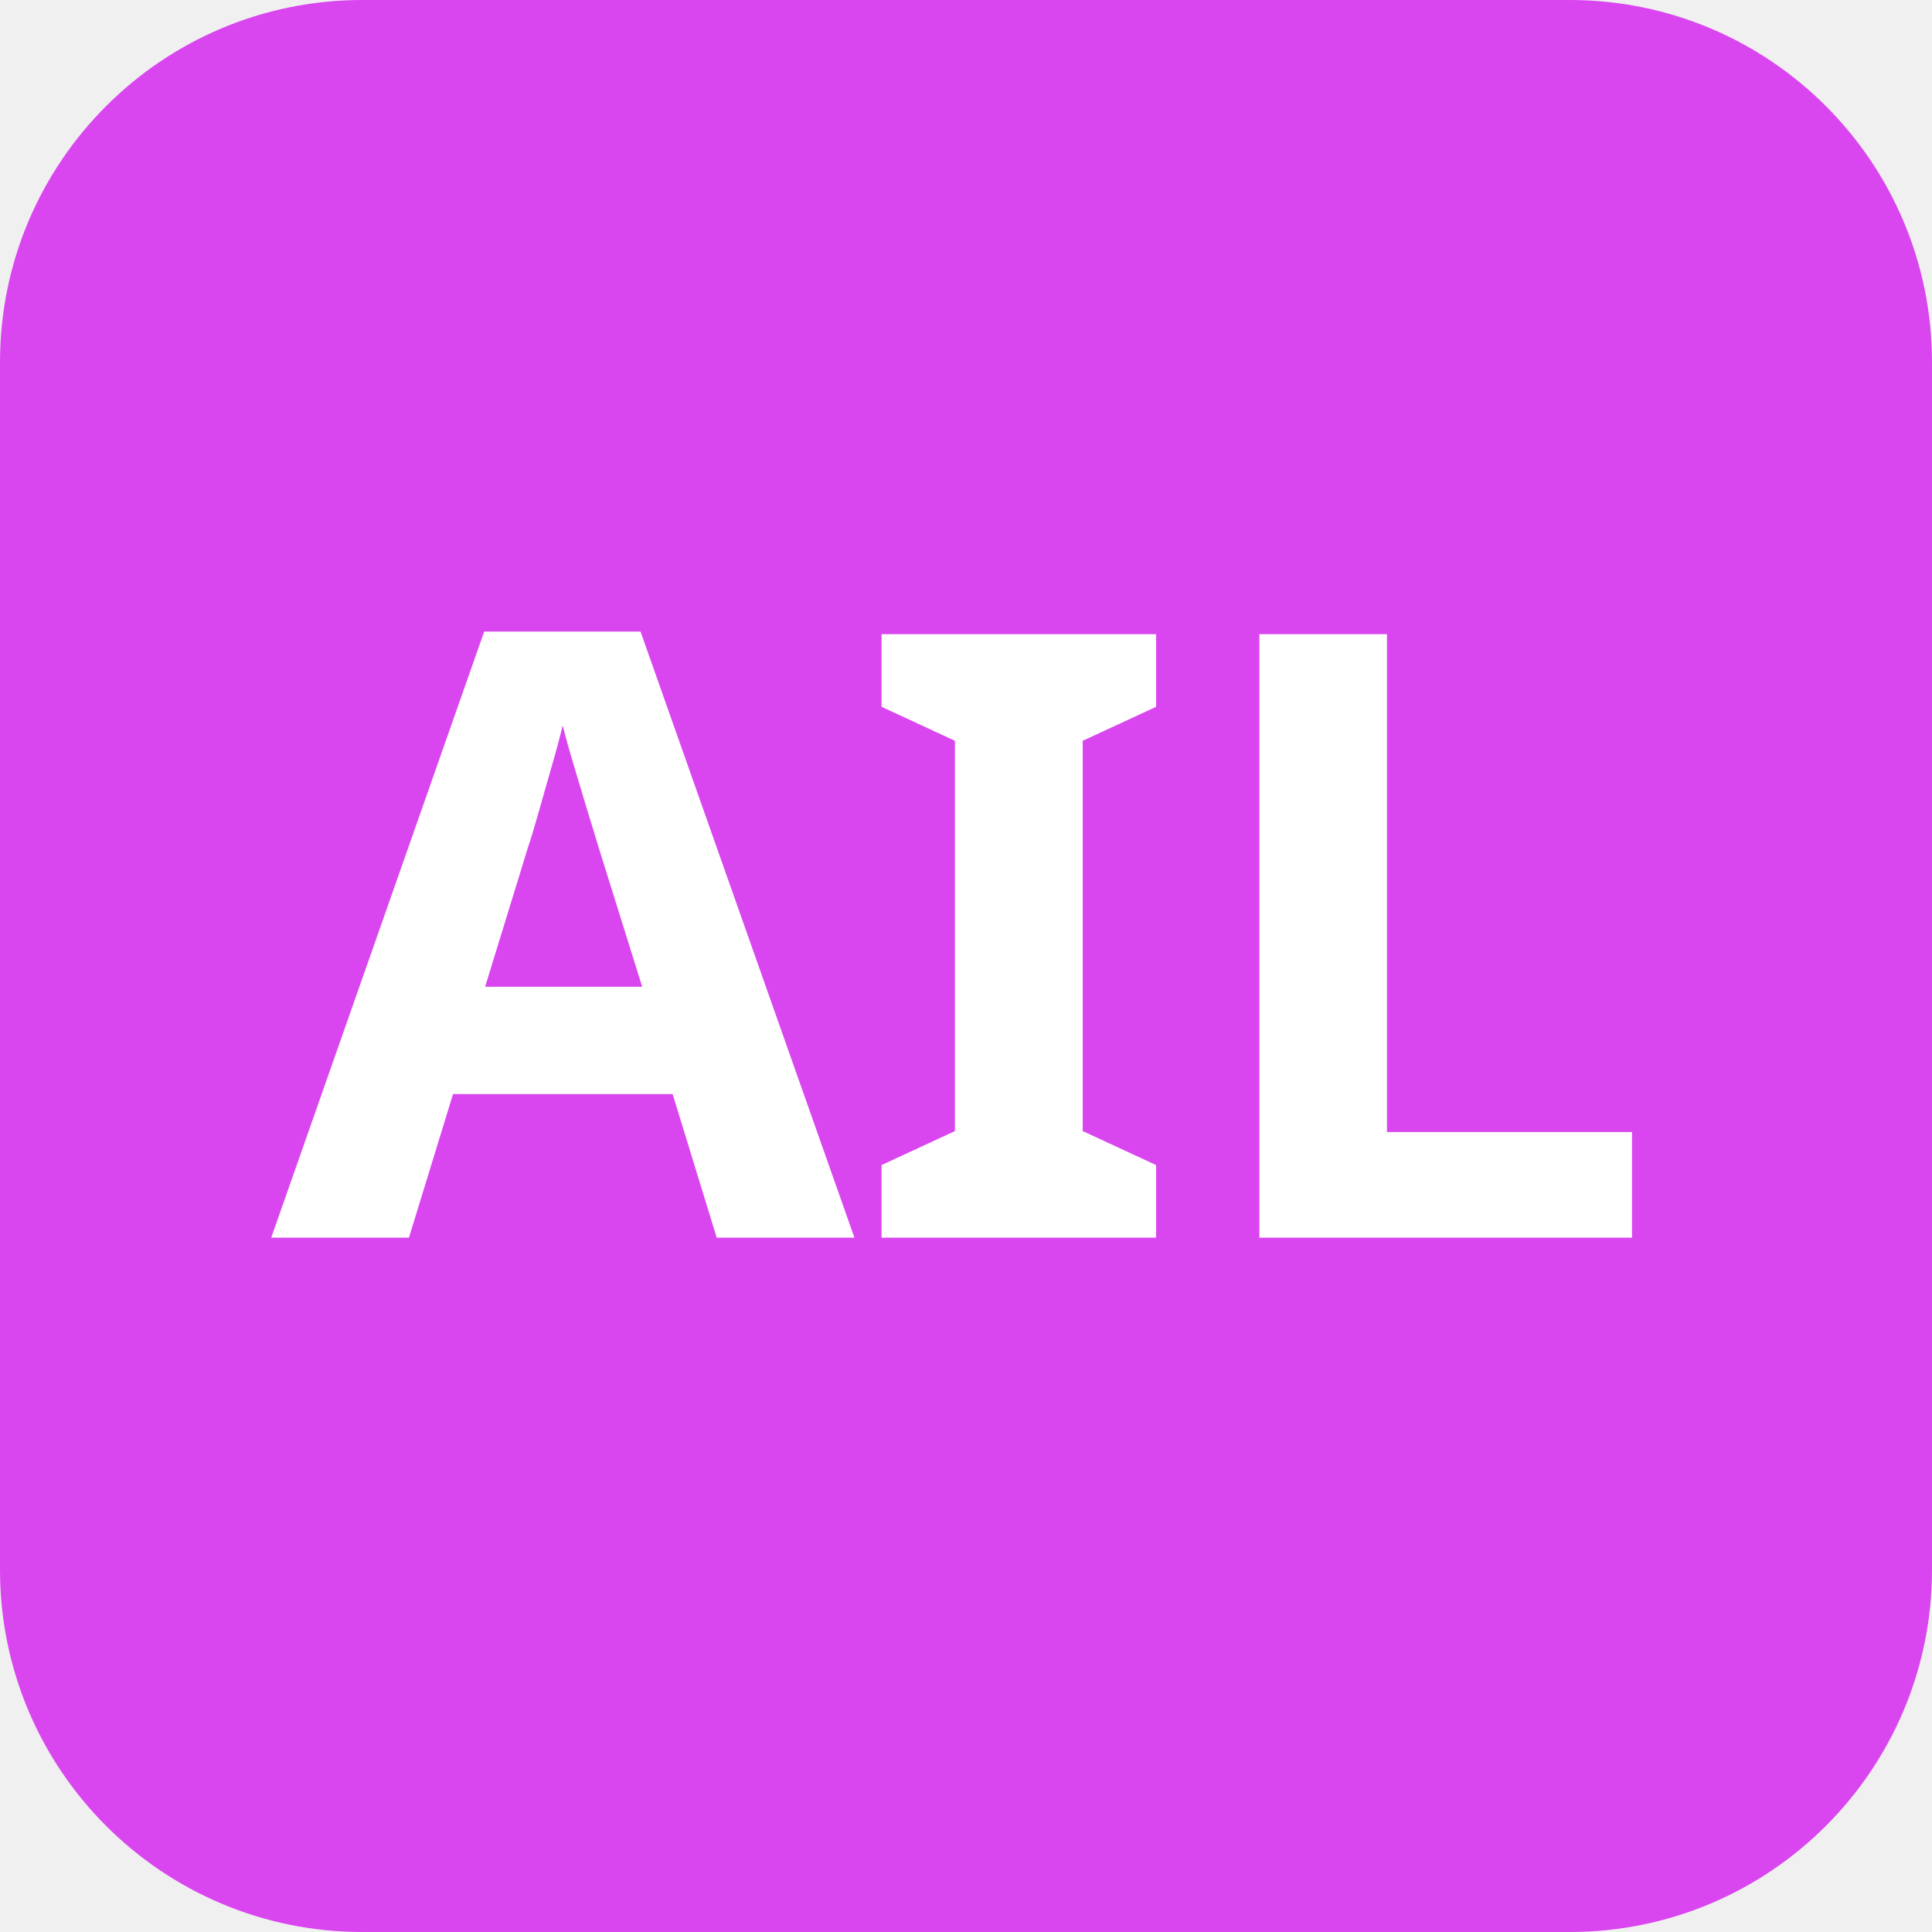
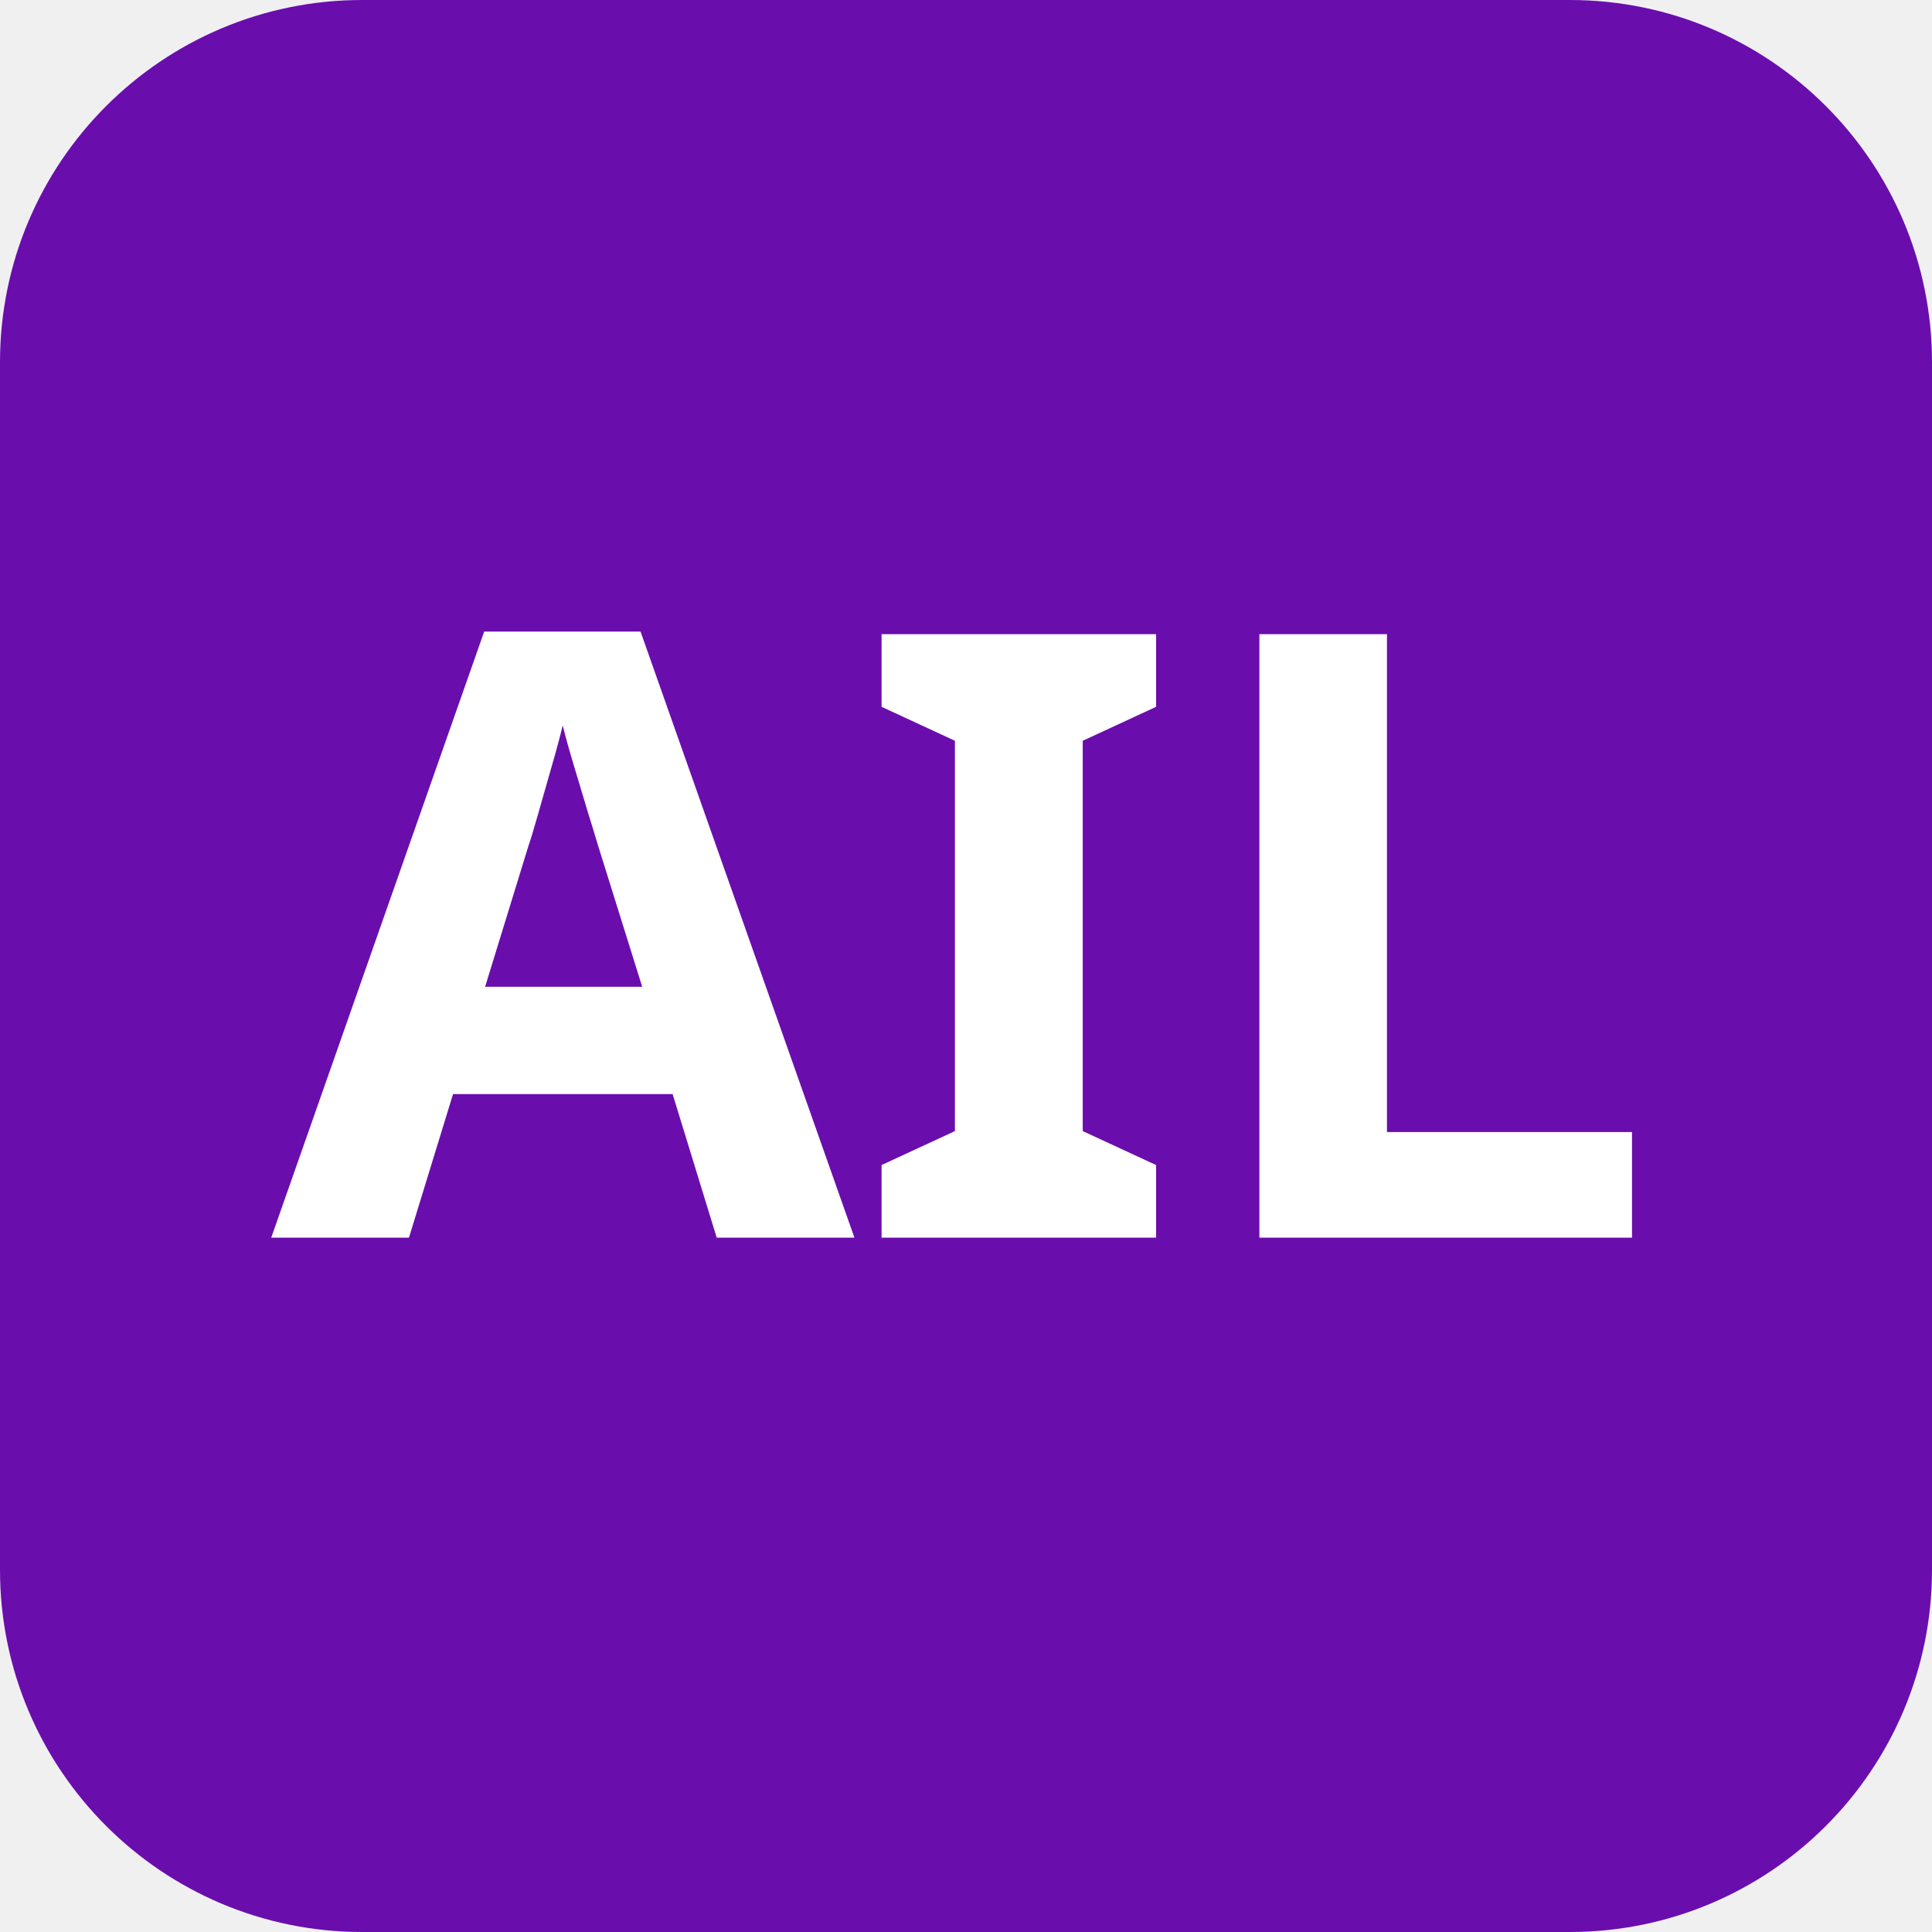
<svg xmlns="http://www.w3.org/2000/svg" viewBox="0 0 128 128">
-   <rect width="128" height="128" rx="24" fill="#D946EF" />
+   <rect width="128" height="128" rx="24" fill="#6A0DAD" />
  <text x="64" y="82" font-family="system-ui, sans-serif" font-size="56" font-weight="700" fill="white" text-anchor="middle">AIL</text>
</svg>
